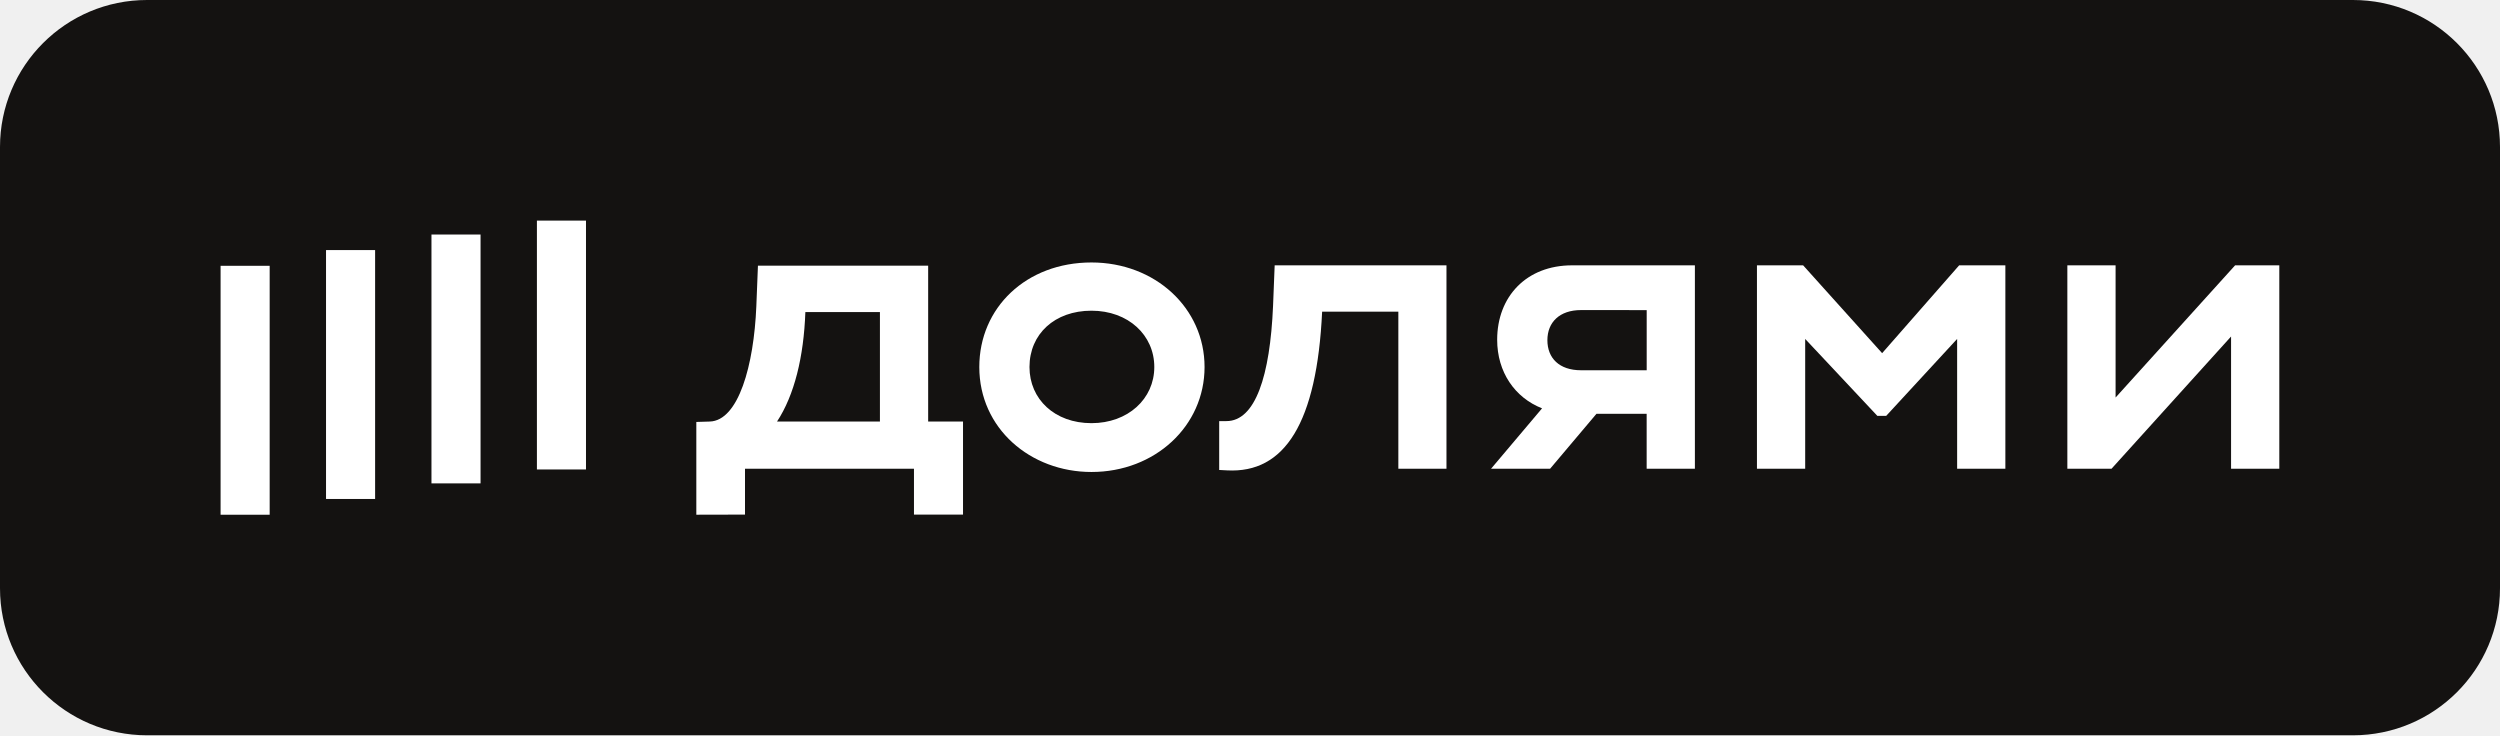
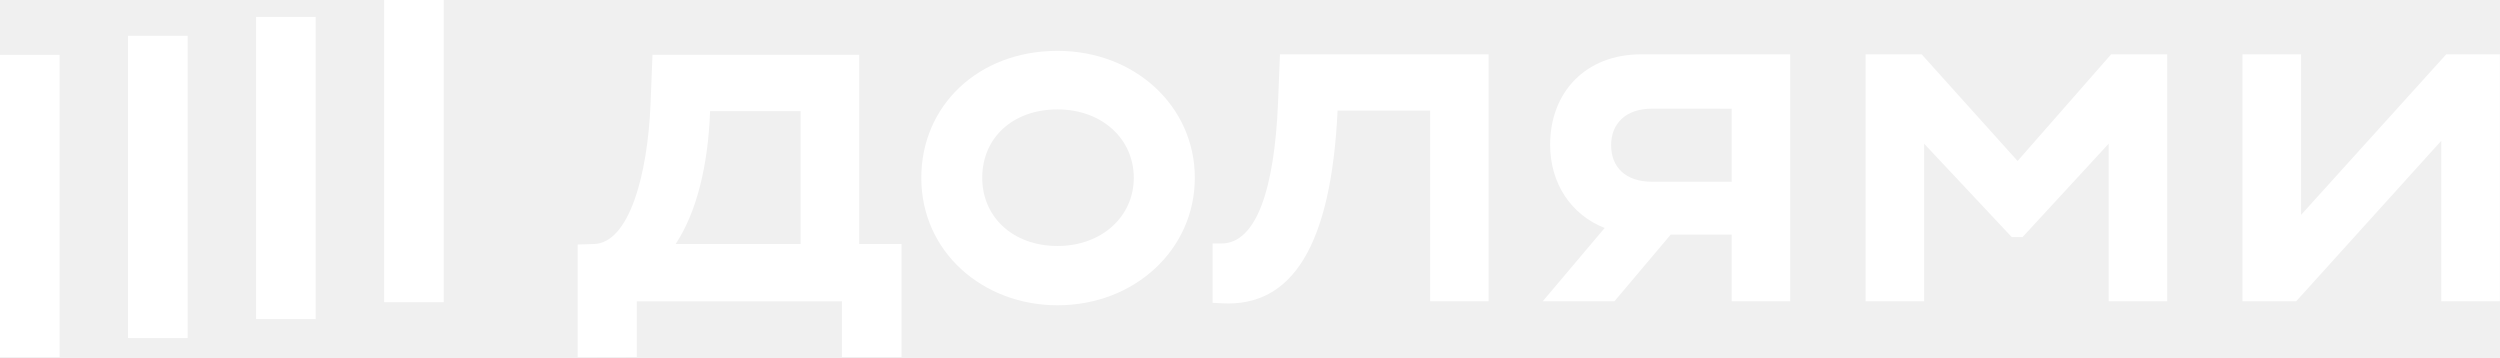
- <svg xmlns="http://www.w3.org/2000/svg" width="68" height="20" viewBox="0 0 68 20" fill="none">
-   <rect width="68" height="20" rx="4" fill="#141211" />
-   <g clip-path="url(#clip0_1043_13)">
-     <path d="M15.939 6H14.604V12.769H15.939V6Z" fill="white" />
-     <path d="M13.071 6.379H11.736V13.148H13.071V6.379Z" fill="white" />
-     <path d="M10.203 6.802H8.868V13.572H10.203V6.802Z" fill="white" />
-     <path d="M7.335 7.229H6L6 14H7.335L7.335 7.229Z" fill="white" />
-     <path d="M51.194 9.606L49.045 7.217H47.789V12.749H49.101V9.219L51.063 11.311H51.305L53.234 9.219V12.749H54.546V7.217H53.289L51.194 9.606Z" fill="white" />
-     <path d="M60.795 7.217L57.544 10.813V7.217H56.232V12.749H57.434L60.685 9.153V12.749H61.997V7.217H60.795Z" fill="white" />
-     <path d="M40.723 9.241C40.723 10.122 41.204 10.816 41.944 11.107L40.557 12.749H42.163L43.424 11.255H44.789V12.749H46.101V7.217H42.761C41.516 7.217 40.723 8.069 40.723 9.241ZM44.79 8.435V10.071H43.004C42.409 10.071 42.089 9.739 42.089 9.253C42.089 8.766 42.42 8.434 43.004 8.434L44.79 8.435Z" fill="white" />
-     <path d="M34.627 8.323C34.546 10.226 34.145 11.454 33.359 11.454H33.162V12.783L33.372 12.794C34.948 12.882 35.819 11.499 35.962 8.478H38.035V12.749H39.344V7.217H34.671L34.627 8.323Z" fill="white" />
-     <path d="M29.688 7.139C27.914 7.139 26.637 8.368 26.637 9.983C26.637 11.653 28.026 12.838 29.688 12.838C31.419 12.838 32.764 11.587 32.764 9.983C32.764 8.378 31.419 7.139 29.688 7.139ZM29.688 11.51C28.686 11.51 28.002 10.857 28.002 9.983C28.002 9.087 28.686 8.451 29.688 8.451C30.69 8.451 31.397 9.116 31.397 9.983C31.397 10.85 30.68 11.51 29.688 11.51Z" fill="white" />
-     <path d="M25.246 7.227H20.616L20.572 8.334C20.506 9.928 20.09 11.444 19.304 11.466L18.94 11.477V14L20.264 13.997V12.75H24.86V13.997H26.194V11.466H25.246V7.227ZM23.934 11.466H21.135C21.608 10.747 21.862 9.706 21.906 8.489H23.934V11.466Z" fill="white" />
+ <svg xmlns="http://www.w3.org/2000/svg" width="56" height="8" viewBox="0 0 56 8" fill="none">
+   <g clip-path="url(#clip0_1111_210)">
+     <path d="M9.939 0H8.604V6.769H9.939V0Z" fill="white" />
+     <path d="M7.071 0.379H5.736V7.147H7.071V0.379Z" fill="white" />
+     <path d="M4.203 0.802H2.868V7.572H4.203V0.802Z" fill="white" />
+     <path d="M1.335 1.229H0L5.08626e-06 8H1.335L1.335 1.229Z" fill="white" />
+     <path d="M45.194 3.606L43.045 1.217H41.789V6.749H43.101V3.219L45.063 5.311H45.305L47.234 3.219V6.749H48.546V1.217H47.289L45.194 3.606Z" fill="white" />
+     <path d="M54.795 1.217L51.544 4.813V1.217H50.232V6.749H51.434L54.685 3.153V6.749H55.997V1.217H54.795Z" fill="white" />
+     <path d="M34.723 3.241C34.723 4.122 35.204 4.816 35.944 5.107L34.557 6.749H36.163L37.424 5.255H38.789V6.749H40.101V1.217H36.761C35.516 1.217 34.723 2.069 34.723 3.241ZM38.79 2.435V4.071H37.004C36.409 4.071 36.089 3.739 36.089 3.253C36.089 2.766 36.42 2.434 37.004 2.434L38.79 2.435Z" fill="white" />
+     <path d="M28.627 2.323C28.546 4.226 28.145 5.454 27.359 5.454H27.162V6.783L27.372 6.794C28.948 6.882 29.819 5.499 29.962 2.478H32.035V6.749H33.344V1.217H28.671L28.627 2.323Z" fill="white" />
+     <path d="M23.688 1.139C21.914 1.139 20.637 2.368 20.637 3.983C20.637 5.653 22.026 6.838 23.688 6.838C25.419 6.838 26.764 5.587 26.764 3.983C26.764 2.378 25.419 1.139 23.688 1.139ZM23.688 5.51C22.686 5.51 22.002 4.857 22.002 3.983C22.002 3.087 22.686 2.451 23.688 2.451C24.69 2.451 25.397 3.116 25.397 3.983C25.397 4.85 24.68 5.51 23.688 5.51Z" fill="white" />
+     <path d="M19.246 1.227H14.616L14.572 2.334C14.506 3.928 14.09 5.444 13.304 5.466L12.94 5.477V8L14.264 7.997V6.75H18.86V7.997H20.194V5.466H19.246V1.227ZM17.934 5.466H15.135C15.608 4.747 15.862 3.706 15.906 2.489H17.934V5.466Z" fill="white" />
  </g>
  <defs>
-     <clipPath id="clip0_1043_13">
-       <rect width="56" height="8" fill="white" transform="translate(6 6)" />
+     <clipPath id="clip0_1111_210">
+       <rect width="56" height="8" fill="white" />
    </clipPath>
  </defs>
</svg>
